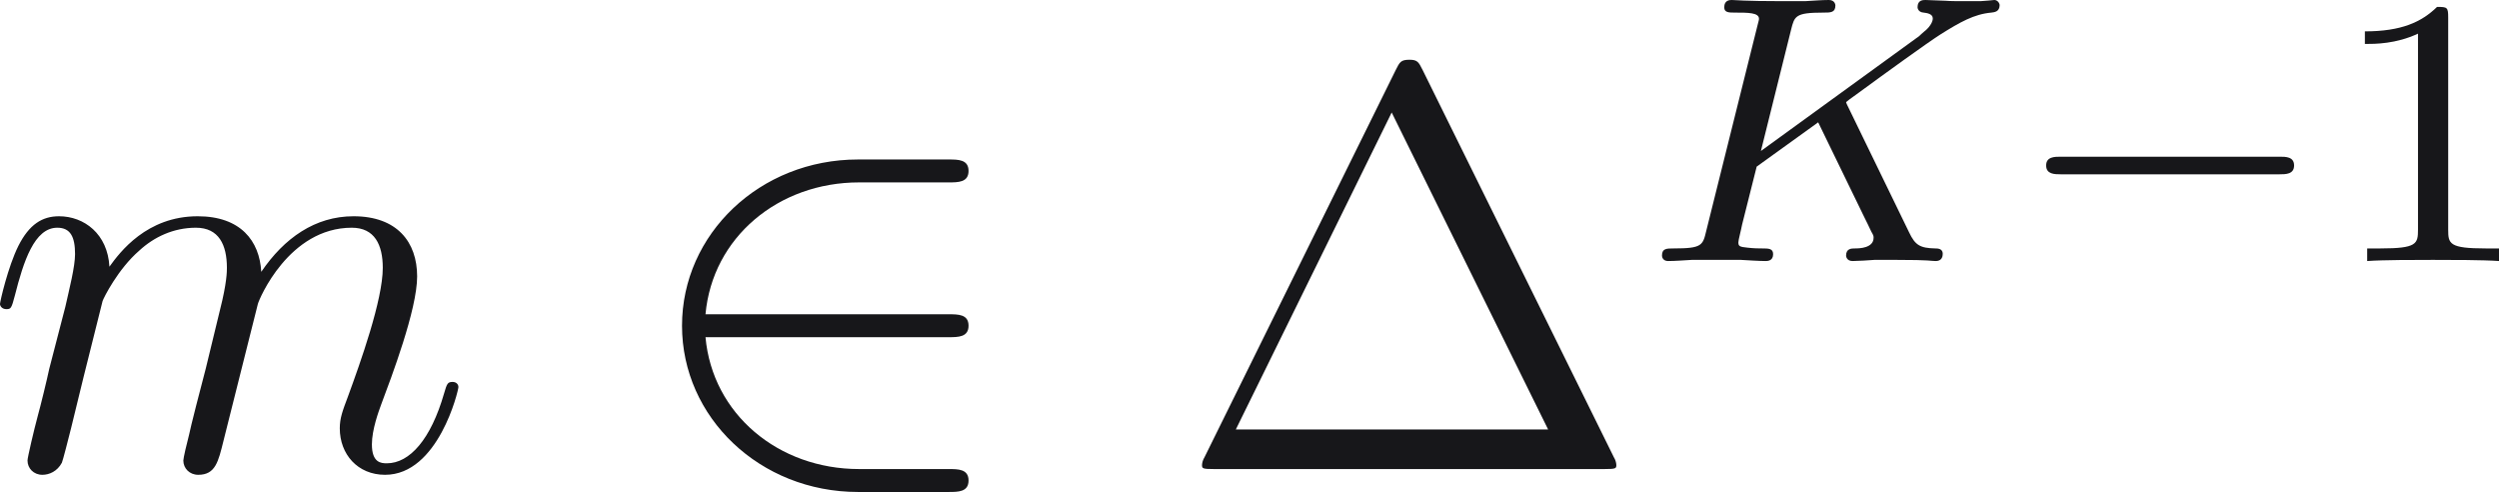
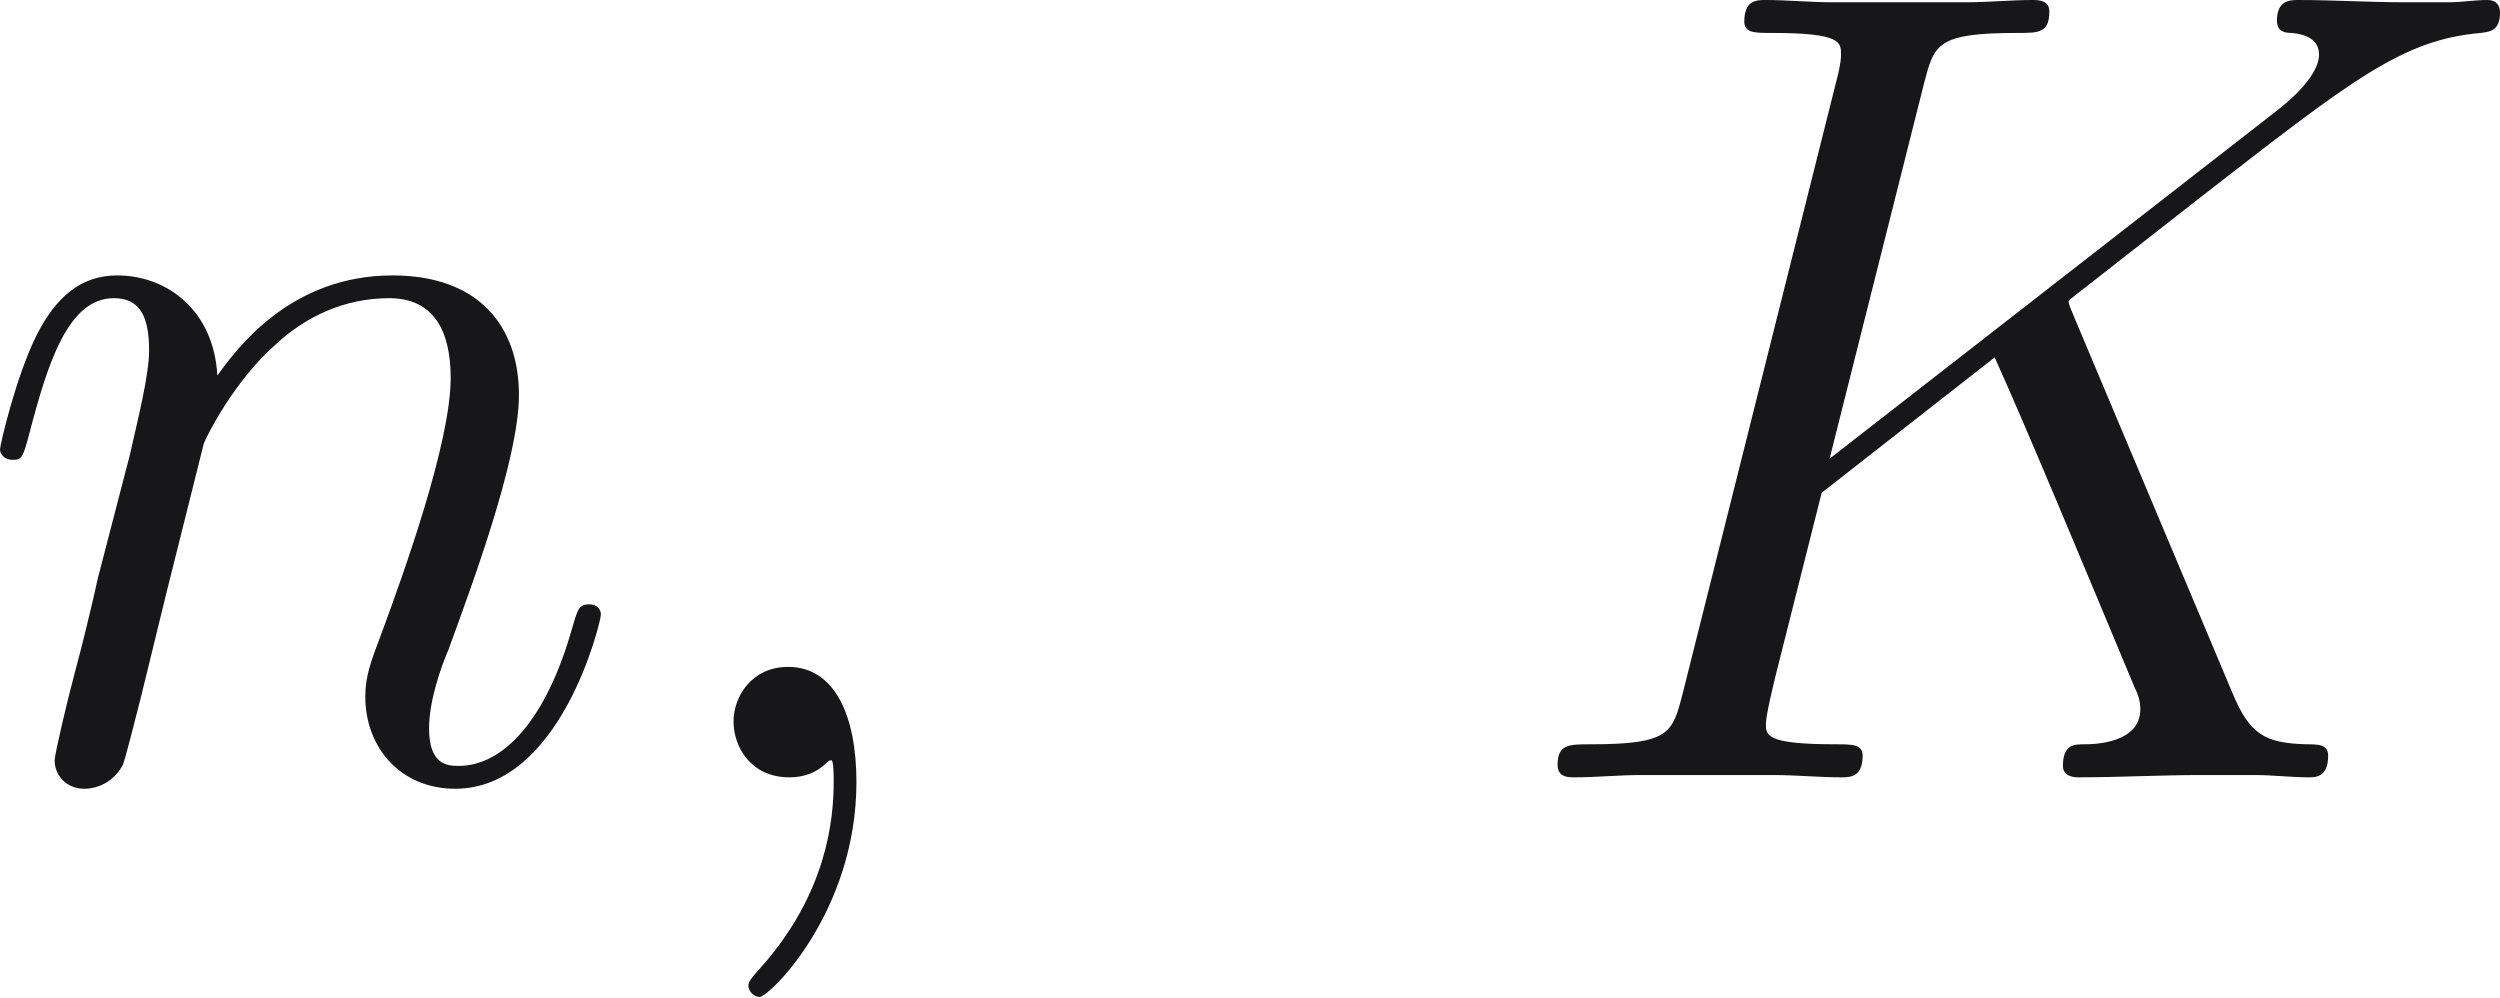
- <svg xmlns="http://www.w3.org/2000/svg" xmlns:xlink="http://www.w3.org/1999/xlink" version="1.1" width="52.137pt" height="10.26pt" viewBox=".323 -9.782 52.137 10.26" fill="#17171a">
+ <svg xmlns="http://www.w3.org/2000/svg" xmlns:xlink="http://www.w3.org/1999/xlink" version="1.1" width="26.26pt" height="10.473pt" viewBox=".323 -8.165 26.26 10.473" fill="#17171a">
  <defs>
-     <path id="g4-0" d="M5.571-1.809C5.699-1.809 5.874-1.809 5.874-1.993S5.699-2.176 5.571-2.176H1.004C.877-2.176 .701-2.176 .701-1.993S.877-1.809 1.004-1.809H5.571Z" />
-     <path id="g5-50" d="M6.551-2.75C6.755-2.75 6.97-2.75 6.97-2.989S6.755-3.228 6.551-3.228H1.482C1.626-4.83 3.001-5.978 4.686-5.978H6.551C6.755-5.978 6.97-5.978 6.97-6.217S6.755-6.456 6.551-6.456H4.663C2.618-6.456 .992-4.902 .992-2.989S2.618 .478 4.663 .478H6.551C6.755 .478 6.97 .478 6.97 .239S6.755 0 6.551 0H4.686C3.001 0 1.626-1.148 1.482-2.75H6.551Z" />
-     <path id="g7-75" d="M4.28-3.204C4.272-3.22 4.232-3.3 4.232-3.308C4.232-3.324 4.368-3.419 4.447-3.475C5.077-3.937 5.938-4.559 6.201-4.726C6.607-4.981 6.902-5.149 7.261-5.181C7.325-5.189 7.436-5.197 7.436-5.34C7.428-5.396 7.38-5.444 7.325-5.444C7.317-5.444 7.093-5.42 7.038-5.42H6.719C6.583-5.42 6.384-5.42 6.312-5.428C6.257-5.428 5.946-5.444 5.89-5.444S5.723-5.444 5.723-5.292C5.723-5.284 5.731-5.189 5.85-5.181C5.914-5.173 6.041-5.157 6.041-5.061C6.041-4.933 5.882-4.798 5.866-4.79L5.802-4.734C5.778-4.71 5.746-4.678 5.707-4.655L2.455-2.295L3.084-4.822C3.156-5.109 3.172-5.181 3.754-5.181C3.913-5.181 4.009-5.181 4.009-5.332C4.009-5.34 4.001-5.444 3.873-5.444C3.722-5.444 3.531-5.428 3.379-5.42H2.877C2.112-5.42 1.905-5.444 1.849-5.444C1.809-5.444 1.69-5.444 1.69-5.292C1.69-5.181 1.785-5.181 1.921-5.181C2.184-5.181 2.415-5.181 2.415-5.053C2.415-5.021 2.407-5.013 2.383-4.91L1.315-.63C1.243-.327 1.227-.263 .638-.263C.486-.263 .391-.263 .391-.112C.391-.08 .414 0 .518 0C.669 0 .861-.016 1.012-.024H2.04C2.168-.016 2.431 0 2.55 0C2.59 0 2.71 0 2.71-.143C2.71-.263 2.614-.263 2.479-.263C2.423-.263 2.311-.263 2.176-.279C2.008-.295 1.985-.311 1.985-.391C1.985-.438 2.04-.638 2.064-.765L2.367-1.969L3.65-2.893L4.607-.925C4.639-.861 4.726-.685 4.758-.614C4.806-.534 4.806-.518 4.806-.486C4.806-.271 4.511-.263 4.423-.263C4.344-.263 4.232-.263 4.232-.112C4.232-.104 4.24 0 4.368 0C4.447 0 4.75-.016 4.822-.024H5.284C6.017-.024 5.994 0 6.097 0C6.129 0 6.249 0 6.249-.151C6.249-.263 6.137-.263 6.089-.263C5.778-.271 5.675-.327 5.547-.598L4.28-3.204Z" />
-     <path id="g8-109" d="M2.463-3.503C2.487-3.575 2.786-4.172 3.228-4.555C3.539-4.842 3.945-5.033 4.411-5.033C4.89-5.033 5.057-4.674 5.057-4.196C5.057-4.125 5.057-3.885 4.914-3.324L4.615-2.092C4.519-1.733 4.292-.849 4.268-.717C4.22-.538 4.148-.227 4.148-.179C4.148-.012 4.28 .12 4.459 .12C4.818 .12 4.878-.155 4.985-.586L5.703-3.443C5.727-3.539 6.348-5.033 7.663-5.033C8.141-5.033 8.309-4.674 8.309-4.196C8.309-3.527 7.843-2.224 7.58-1.506C7.472-1.219 7.412-1.064 7.412-.849C7.412-.311 7.783 .12 8.357 .12C9.468 .12 9.887-1.638 9.887-1.71C9.887-1.769 9.839-1.817 9.767-1.817C9.66-1.817 9.648-1.781 9.588-1.578C9.313-.622 8.871-.12 8.393-.12C8.273-.12 8.082-.132 8.082-.514C8.082-.825 8.225-1.207 8.273-1.339C8.488-1.913 9.026-3.324 9.026-4.017C9.026-4.734 8.608-5.272 7.699-5.272C6.898-5.272 6.253-4.818 5.774-4.113C5.738-4.758 5.344-5.272 4.447-5.272C3.383-5.272 2.821-4.519 2.606-4.22C2.57-4.902 2.08-5.272 1.554-5.272C1.207-5.272 .933-5.105 .705-4.651C.49-4.22 .323-3.491 .323-3.443S.371-3.335 .454-3.335C.55-3.335 .562-3.347 .634-3.622C.813-4.328 1.04-5.033 1.518-5.033C1.793-5.033 1.889-4.842 1.889-4.483C1.889-4.22 1.769-3.754 1.686-3.383L1.351-2.092C1.303-1.865 1.172-1.327 1.112-1.112C1.028-.801 .897-.239 .897-.179C.897-.012 1.028 .12 1.207 .12C1.351 .12 1.518 .048 1.614-.132C1.638-.191 1.745-.61 1.805-.849L2.068-1.925L2.463-3.503Z" />
-     <path id="g10-49" d="M2.503-5.077C2.503-5.292 2.487-5.3 2.271-5.3C1.945-4.981 1.522-4.79 .765-4.79V-4.527C.98-4.527 1.411-4.527 1.873-4.742V-.654C1.873-.359 1.849-.263 1.092-.263H.813V0C1.14-.024 1.825-.024 2.184-.024S3.236-.024 3.563 0V-.263H3.284C2.527-.263 2.503-.359 2.503-.654V-5.077Z" />
-     <path id="g11-1" d="M5.153-8.321C5.069-8.488 5.045-8.536 4.878-8.536C4.698-8.536 4.674-8.488 4.591-8.321L.598-.239C.574-.203 .55-.132 .55-.084C.55-.012 .562 0 .801 0H8.942C9.182 0 9.194-.012 9.194-.084C9.194-.132 9.17-.203 9.146-.239L5.153-8.321ZM4.507-7.436L7.771-.825H1.255L4.507-7.436Z" />
+     <path id="g8-59" d="M2.331 .048C2.331-.646 2.104-1.16 1.614-1.16C1.231-1.16 1.04-.849 1.04-.586S1.219 0 1.626 0C1.781 0 1.913-.048 2.02-.155C2.044-.179 2.056-.179 2.068-.179C2.092-.179 2.092-.012 2.092 .048C2.092 .442 2.02 1.219 1.327 1.997C1.196 2.14 1.196 2.164 1.196 2.188C1.196 2.248 1.255 2.307 1.315 2.307C1.411 2.307 2.331 1.423 2.331 .048Z" />
+     <path id="g8-75" d="M5.978-4.83C5.966-4.866 5.918-4.961 5.918-4.997C5.918-5.009 5.93-5.021 6.133-5.177L7.293-6.085C8.895-7.329 9.421-7.747 10.246-7.819C10.329-7.831 10.449-7.831 10.449-8.034C10.449-8.106 10.413-8.165 10.317-8.165C10.186-8.165 10.042-8.141 9.911-8.141H9.457C9.086-8.141 8.691-8.165 8.333-8.165C8.249-8.165 8.106-8.165 8.106-7.95C8.106-7.831 8.189-7.819 8.261-7.819C8.393-7.807 8.548-7.759 8.548-7.592C8.548-7.352 8.189-7.066 8.094-6.994L3.407-3.347L4.4-7.293C4.507-7.699 4.531-7.819 5.38-7.819C5.607-7.819 5.715-7.819 5.715-8.046C5.715-8.165 5.595-8.165 5.535-8.165C5.32-8.165 5.069-8.141 4.842-8.141H3.431C3.216-8.141 2.953-8.165 2.738-8.165C2.642-8.165 2.511-8.165 2.511-7.938C2.511-7.819 2.618-7.819 2.798-7.819C3.527-7.819 3.527-7.723 3.527-7.592C3.527-7.568 3.527-7.496 3.479-7.317L1.865-.885C1.757-.466 1.733-.347 .897-.347C.669-.347 .55-.347 .55-.132C.55 0 .658 0 .729 0C.956 0 1.196-.024 1.423-.024H2.821C3.049-.024 3.3 0 3.527 0C3.622 0 3.754 0 3.754-.227C3.754-.347 3.646-.347 3.467-.347C2.738-.347 2.738-.442 2.738-.562C2.738-.646 2.809-.944 2.857-1.136L3.324-2.989L5.141-4.411C5.487-3.646 6.121-2.116 6.611-.944C6.647-.873 6.671-.801 6.671-.717C6.671-.359 6.193-.347 6.085-.347S5.858-.347 5.858-.12C5.858 0 5.99 0 6.025 0C6.444 0 6.886-.024 7.305-.024H7.878C8.058-.024 8.261 0 8.44 0C8.512 0 8.644 0 8.644-.227C8.644-.347 8.536-.347 8.416-.347C7.974-.359 7.819-.454 7.639-.885L5.978-4.83Z" />
+     <path id="g8-110" d="M2.463-3.503C2.487-3.575 2.786-4.172 3.228-4.555C3.539-4.842 3.945-5.033 4.411-5.033C4.89-5.033 5.057-4.674 5.057-4.196C5.057-3.515 4.567-2.152 4.328-1.506C4.22-1.219 4.16-1.064 4.16-.849C4.16-.311 4.531 .12 5.105 .12C6.217 .12 6.635-1.638 6.635-1.71C6.635-1.769 6.587-1.817 6.516-1.817C6.408-1.817 6.396-1.781 6.336-1.578C6.061-.598 5.607-.12 5.141-.12C5.021-.12 4.83-.132 4.83-.514C4.83-.813 4.961-1.172 5.033-1.339C5.272-1.997 5.774-3.335 5.774-4.017C5.774-4.734 5.356-5.272 4.447-5.272C3.383-5.272 2.821-4.519 2.606-4.22C2.57-4.902 2.08-5.272 1.554-5.272C1.172-5.272 .909-5.045 .705-4.639C.49-4.208 .323-3.491 .323-3.443S.371-3.335 .454-3.335C.55-3.335 .562-3.347 .634-3.622C.825-4.352 1.04-5.033 1.518-5.033C1.793-5.033 1.889-4.842 1.889-4.483C1.889-4.22 1.769-3.754 1.686-3.383L1.351-2.092C1.303-1.865 1.172-1.327 1.112-1.112C1.028-.801 .897-.239 .897-.179C.897-.012 1.028 .12 1.207 .12C1.351 .12 1.518 .048 1.614-.132C1.638-.191 1.745-.61 1.805-.849L2.068-1.925L2.463-3.503Z" />
  </defs>
  <g id="page1">
-     <use x="0" y="0" xlink:href="#g8-109" />
-     <use x="13.56" y="0" xlink:href="#g5-50" />
-     <use x="24.851" y="0" xlink:href="#g11-1" />
-     <use x="34.606" y="-4.338" xlink:href="#g7-75" />
-     <use x="42.311" y="-4.338" xlink:href="#g4-0" />
-     <use x="48.897" y="-4.338" xlink:href="#g10-49" />
+     <use x="0" y="0" xlink:href="#g8-110" />
+     <use x="6.988" y="0" xlink:href="#g8-59" />
+     <use x="16.134" y="0" xlink:href="#g8-75" />
  </g>
</svg>
